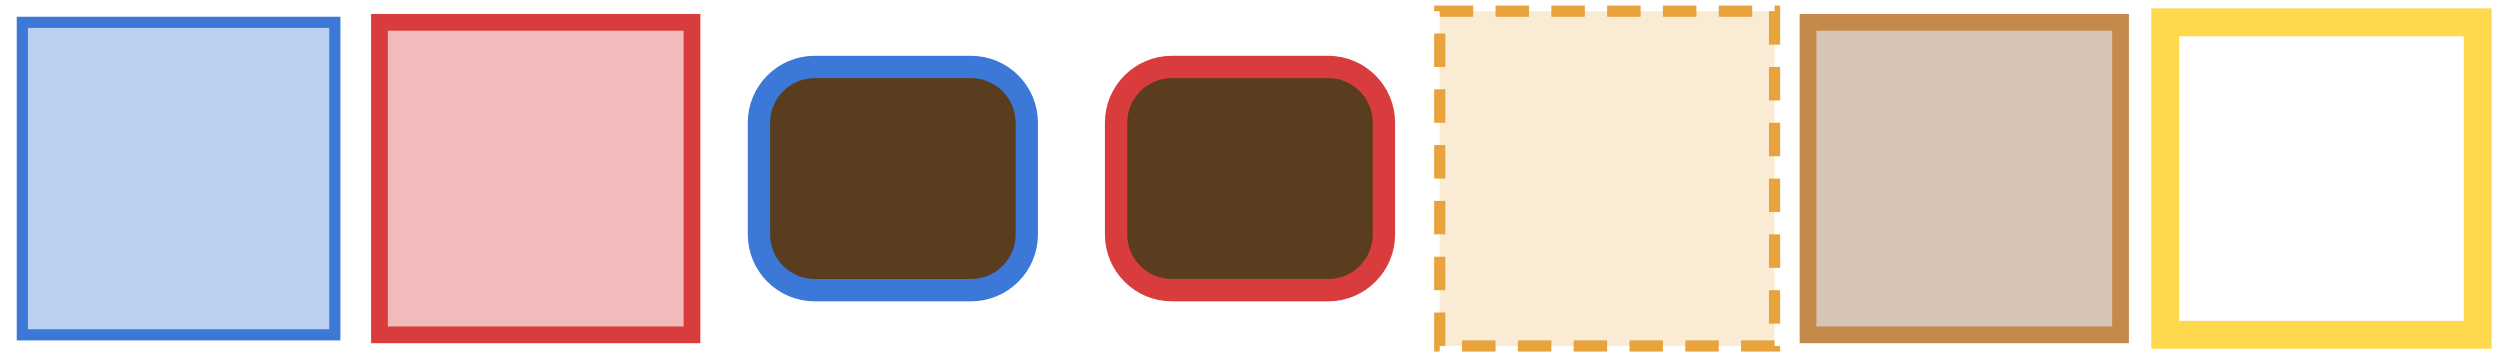
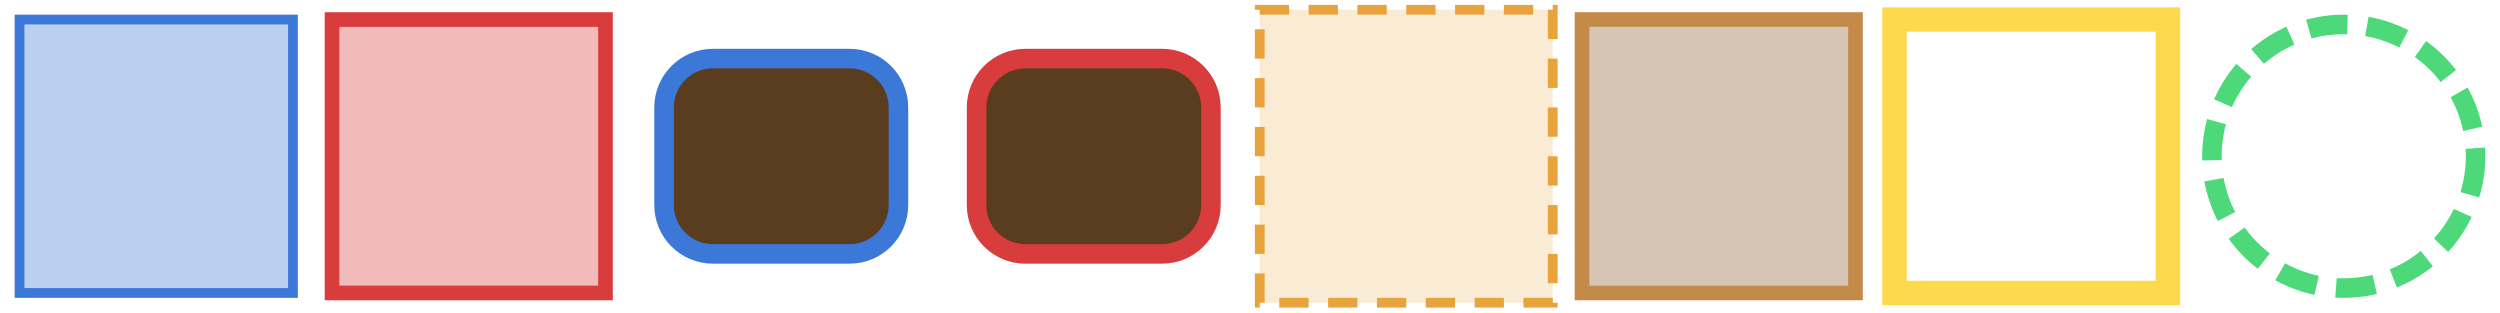
- <svg xmlns="http://www.w3.org/2000/svg" width="448" height="64" viewBox="0 0 448 64">
+ <svg xmlns="http://www.w3.org/2000/svg" width="512" height="64" viewBox="0 0 512 64">
  <rect x="4" y="4" width="56" height="56" fill="#3c78d8" fill-opacity="0.35" stroke="#3c78d8" stroke-width="2" />
  <rect x="68" y="4" width="56" height="56" fill="#d83c3c" fill-opacity="0.35" stroke="#d83c3c" stroke-width="3" />
  <rect x="136" y="12" width="48" height="40" rx="10" fill="#5a3d1e" stroke="#3c78d8" stroke-width="4" />
  <rect x="200" y="12" width="48" height="40" rx="10" fill="#5a3d1e" stroke="#d83c3c" stroke-width="4" />
  <rect x="258" y="2" width="60" height="60" fill="#e8a33c" fill-opacity="0.22" stroke="#e8a33c" stroke-width="2" stroke-dasharray="6 4" />
  <rect x="324" y="4" width="56" height="56" fill="#8a5a2b" fill-opacity="0.35" stroke="#c48a4a" stroke-width="3" />
  <rect x="388" y="4" width="56" height="56" fill="none" stroke="#ffd94d" stroke-width="5" />
+   <circle cx="480" cy="32" r="27" fill="none" stroke="#4dd97a" stroke-width="4" stroke-dasharray="8 4" />
</svg>
